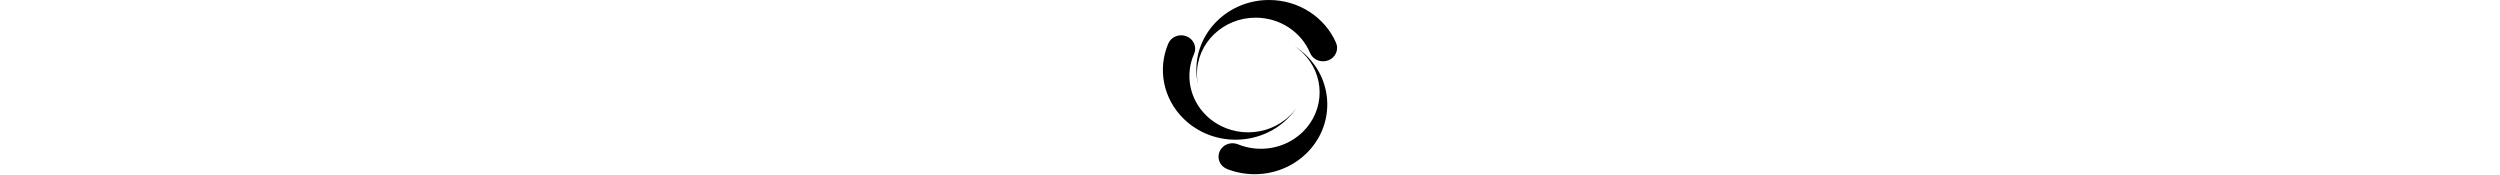
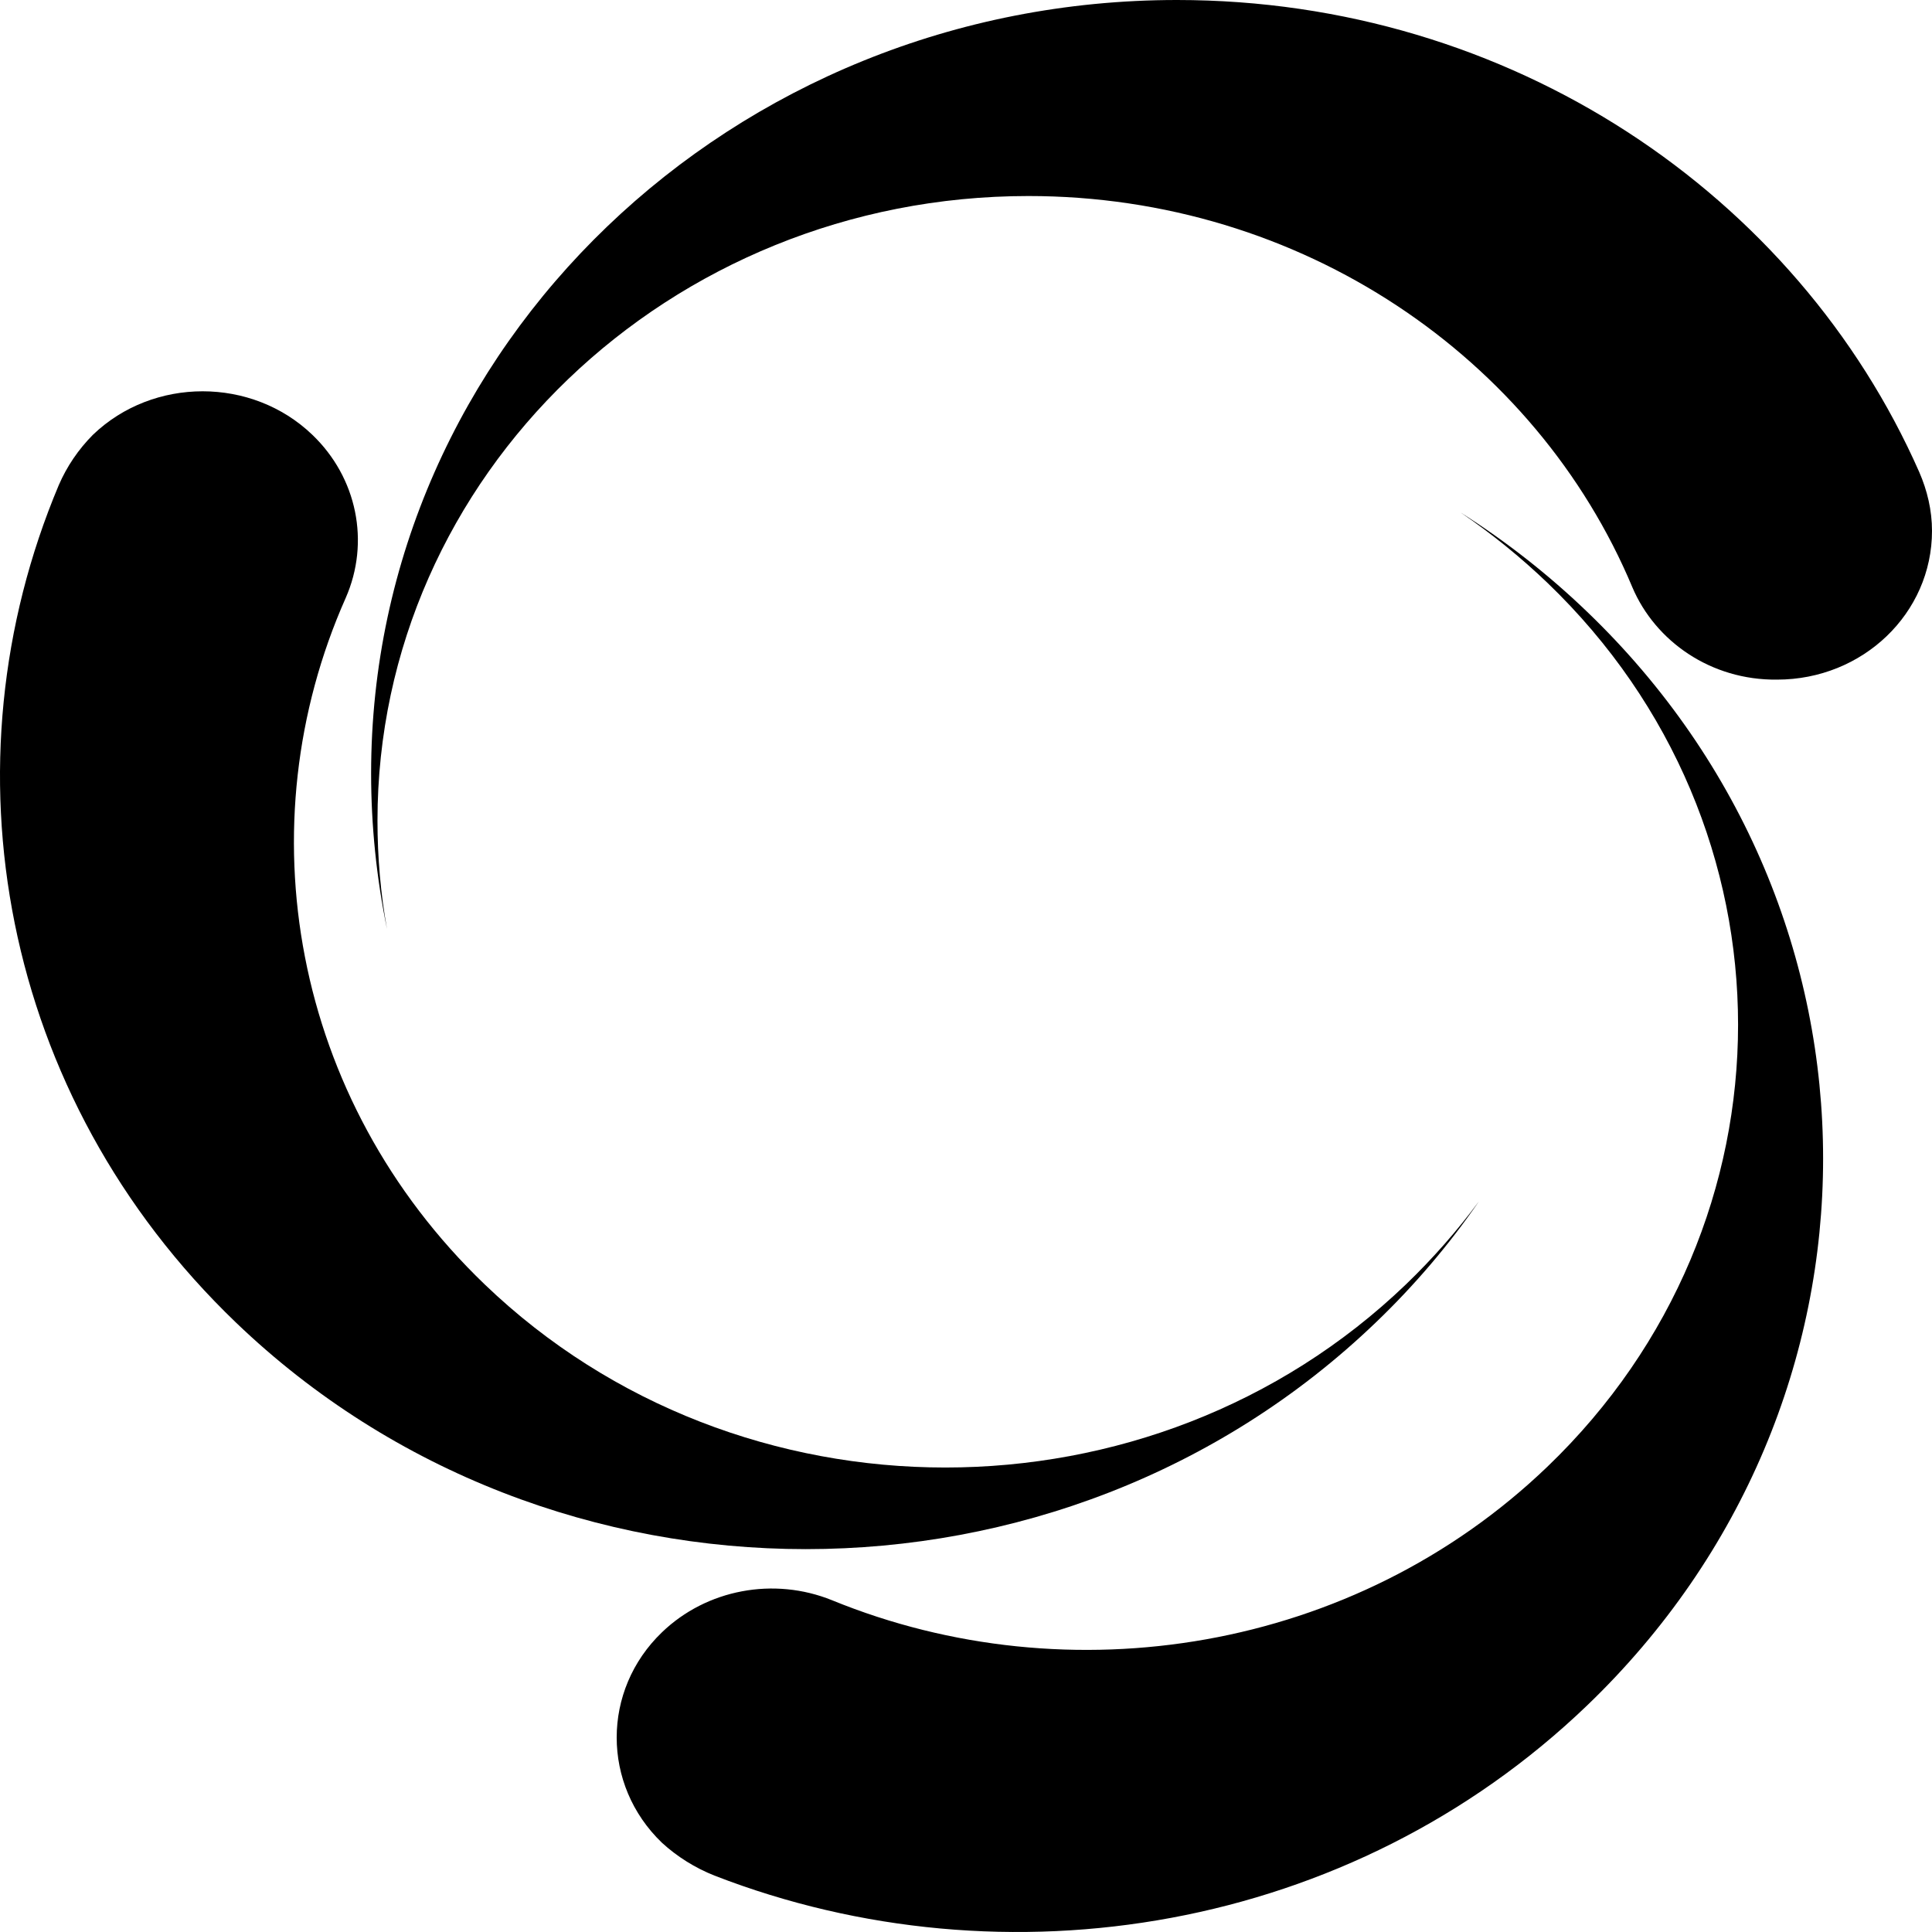
- <svg xmlns="http://www.w3.org/2000/svg" width="287" height="20" viewBox="0 0 287 287" class="logo d-inline-block align-top" id="oemr_logo" alt="openEMR small logo">
+ <svg xmlns="http://www.w3.org/2000/svg" width="287" height="287" viewBox="0 0 287 287" class="logo d-inline-block align-top" id="oemr_logo" alt="openEMR small logo">
  <g class="emr-menu-logo" transform="matrix(1.825713,0,0,1.752205,-3.3357514e-4,-3.0245411e-7)">
    <path d="m 67.702,135.668 c 19.27,8.211 42.485,4.396 58.198,-11.317 20.693,-20.694 20.693,-54.254 0,-74.947 a 55.4,55.4 0 0 0 -7.048,-5.949 65.785,65.785 0 0 1 10.281,8.406 c 25.608,25.608 25.608,67.123 0,92.73 -19.205,19.205 -47.334,23.99 -71.001,14.42 a 13.906,13.906 0 0 1 -4.268,-2.78 c -4.915,-4.916 -4.915,-12.933 0,-17.849 a 12.613,12.613 0 0 1 13.838,-2.714" id="blue-color" />
    <path d="m 28.127,50.697 c -8.213,19.27 -4.397,42.485 11.317,58.2 20.692,20.691 54.253,20.691 74.945,0 a 55.336,55.336 0 0 0 5.95,-7.05 65.747,65.747 0 0 1 -8.406,10.282 c -25.608,25.607 -67.122,25.607 -92.73,0 C -0.003,92.924 -4.787,64.795 4.783,41.127 a 13.87,13.87 0 0 1 2.78,-4.268 c 4.915,-4.914 12.934,-4.914 17.848,0 a 12.612,12.612 0 0 1 2.716,13.838" id="blue-color" />
    <path d="m 132.82,49.792 c -7.826,-19.464 -26.9,-33.173 -49.146,-33.173 -29.229,0 -52.96,23.733 -52.96,52.96 0,3.104 0.258,6.208 0.776,9.183 A 68.08,68.08 0 0 1 30.196,65.571 C 30.196,29.359 59.554,0 95.766,0 c 27.16,0 50.439,16.49 60.398,40.028 0.647,1.551 1.035,3.232 1.035,4.98 0,6.983 -5.627,12.61 -12.61,12.61 -5.367,0.063 -9.894,-3.234 -11.77,-7.826" id="blue-color" />
  </g>
</svg>
